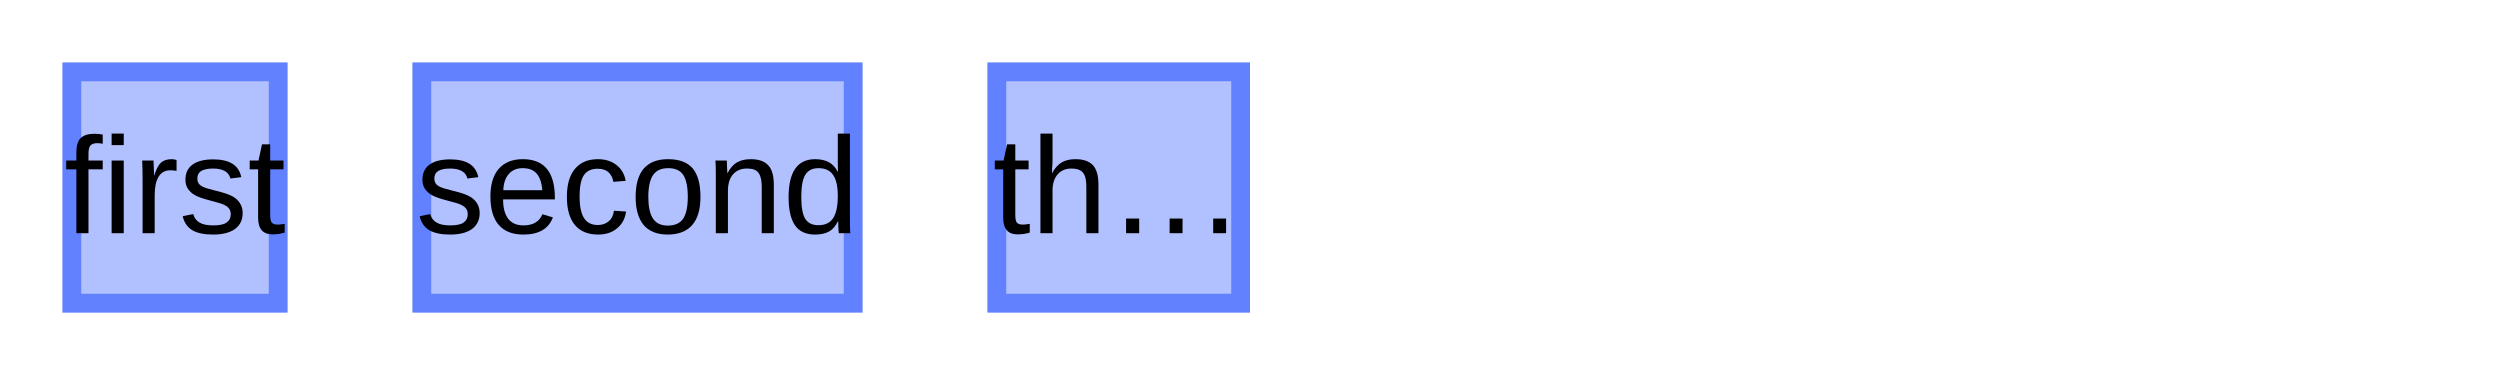
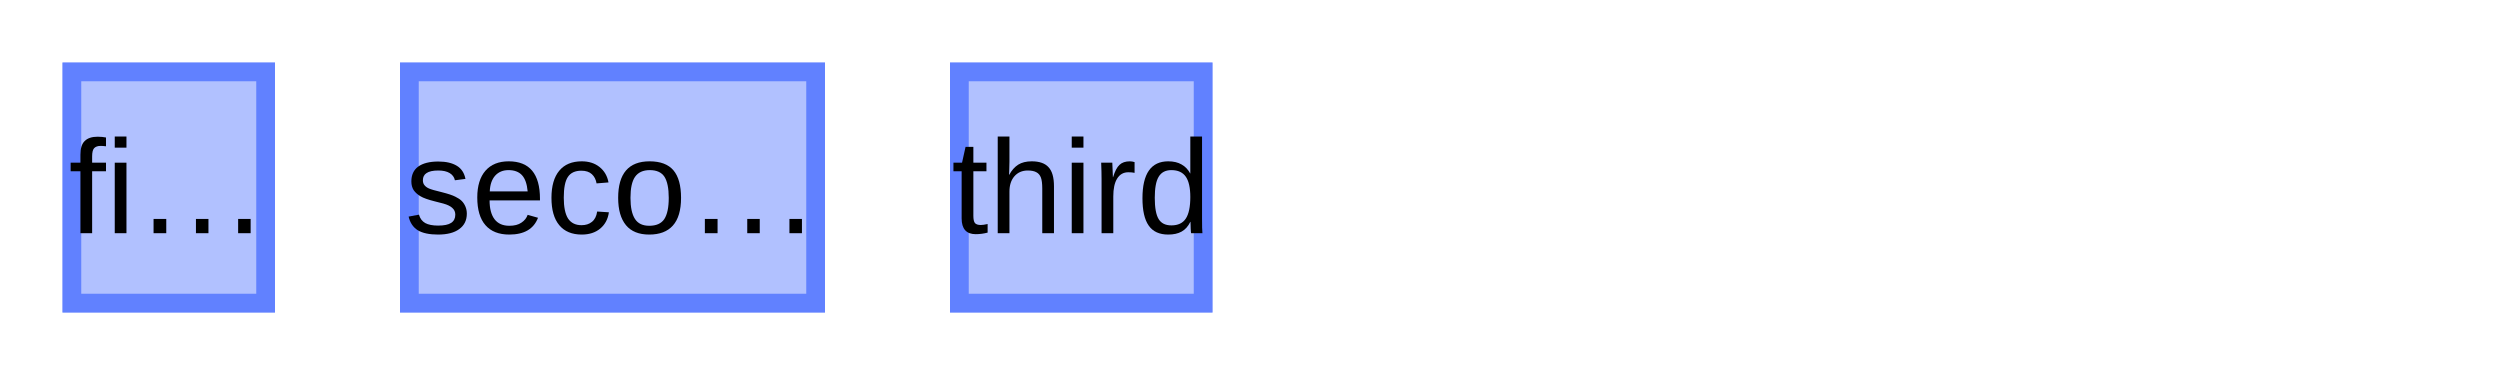
<svg xmlns="http://www.w3.org/2000/svg" xmlns:xlink="http://www.w3.org/1999/xlink" width="200pt" height="30pt" viewBox="0 0 200 30" version="1.1">
  <defs>
    <g>
      <symbol overflow="visible" id="glyph0-0">
-         <path style="stroke:none;" d="M 1.094 -7.562 L 7.141 -7.562 L 7.141 0 L 1.094 0 Z M 1.516 -7.156 L 1.516 -0.406 L 6.734 -0.406 L 6.734 -7.156 Z M 1.516 -7.156 " />
+         <path style="stroke:none;" d="M 1.062 -7.344 L 6.938 -7.344 L 6.938 0 L 1.062 0 Z M 1.469 -6.953 L 1.469 -0.391 L 6.531 -0.391 L 6.531 -6.953 Z M 1.469 -6.953 " />
      </symbol>
      <symbol overflow="visible" id="glyph0-1">
-         <path style="stroke:none;" d="M 1.938 -5.109 L 1.938 0 L 0.969 0 L 0.969 -5.109 L 0.156 -5.109 L 0.156 -5.812 L 0.969 -5.812 L 0.969 -6.469 C 0.969 -7 1.082 -7.379 1.312 -7.609 C 1.551 -7.836 1.91 -7.953 2.391 -7.953 C 2.66 -7.953 2.891 -7.93 3.078 -7.891 L 3.078 -7.156 C 2.91 -7.188 2.766 -7.203 2.641 -7.203 C 2.391 -7.203 2.207 -7.141 2.094 -7.016 C 1.988 -6.891 1.938 -6.66 1.938 -6.328 L 1.938 -5.812 L 3.078 -5.812 L 3.078 -5.109 Z M 1.938 -5.109 " />
+         <path style="stroke:none;" d="M 1.875 -4.953 L 1.875 0 L 0.938 0 L 0.938 -4.953 L 0.156 -4.953 L 0.156 -5.641 L 0.938 -5.641 L 0.938 -6.281 C 0.938 -6.789 1.051 -7.156 1.281 -7.375 C 1.508 -7.602 1.852 -7.719 2.312 -7.719 C 2.57 -7.719 2.797 -7.695 2.984 -7.656 L 2.984 -6.953 C 2.828 -6.973 2.688 -6.984 2.562 -6.984 C 2.32 -6.984 2.145 -6.922 2.031 -6.797 C 1.926 -6.68 1.875 -6.461 1.875 -6.141 L 1.875 -5.641 L 2.984 -5.641 L 2.984 -4.953 Z M 1.875 -4.953 " />
      </symbol>
      <symbol overflow="visible" id="glyph0-2">
-         <path style="stroke:none;" d="M 0.734 -7.047 L 0.734 -7.969 L 1.703 -7.969 L 1.703 -7.047 Z M 0.734 0 L 0.734 -5.812 L 1.703 -5.812 L 1.703 0 Z M 0.734 0 " />
+         <path style="stroke:none;" d="M 0.719 -6.844 L 0.719 -7.734 L 1.656 -7.734 L 1.656 -6.844 Z M 0.719 0 L 0.719 -5.641 L 1.656 -5.641 L 1.656 0 Z M 0.719 0 " />
      </symbol>
      <symbol overflow="visible" id="glyph0-3">
-         <path style="stroke:none;" d="M 0.766 0 L 0.766 -4.453 C 0.766 -4.867 0.754 -5.32 0.734 -5.812 L 1.641 -5.812 C 1.672 -5.156 1.688 -4.758 1.688 -4.625 L 1.703 -4.625 C 1.859 -5.125 2.035 -5.461 2.234 -5.641 C 2.441 -5.828 2.727 -5.922 3.094 -5.922 C 3.219 -5.922 3.348 -5.898 3.484 -5.859 L 3.484 -4.984 C 3.348 -5.016 3.176 -5.031 2.969 -5.031 C 2.562 -5.031 2.254 -4.859 2.047 -4.516 C 1.836 -4.172 1.734 -3.676 1.734 -3.031 L 1.734 0 Z M 0.766 0 " />
+         <path style="stroke:none;" d="M 8.219 0 L 8.219 -1.141 L 9.219 -1.141 L 9.219 0 Z M 4.844 0 L 4.844 -1.141 L 5.844 -1.141 L 5.844 0 Z M 1.453 0 L 1.453 -1.141 L 2.469 -1.141 L 2.469 0 Z M 1.453 0 " />
      </symbol>
      <symbol overflow="visible" id="glyph0-4">
-         <path style="stroke:none;" d="M 5.109 -1.609 C 5.109 -1.055 4.898 -0.629 4.484 -0.328 C 4.066 -0.035 3.488 0.109 2.75 0.109 C 2.02 0.109 1.457 -0.008 1.062 -0.25 C 0.676 -0.488 0.426 -0.859 0.312 -1.359 L 1.156 -1.531 C 1.238 -1.219 1.41 -0.988 1.672 -0.844 C 1.93 -0.695 2.289 -0.625 2.75 -0.625 C 3.238 -0.625 3.594 -0.695 3.812 -0.844 C 4.039 -1 4.156 -1.227 4.156 -1.531 C 4.156 -1.758 4.078 -1.941 3.922 -2.078 C 3.766 -2.223 3.508 -2.344 3.156 -2.438 L 2.469 -2.625 C 1.914 -2.77 1.52 -2.91 1.281 -3.047 C 1.051 -3.18 0.867 -3.348 0.734 -3.547 C 0.598 -3.742 0.531 -3.988 0.531 -4.281 C 0.531 -4.812 0.719 -5.211 1.094 -5.484 C 1.477 -5.766 2.031 -5.906 2.75 -5.906 C 3.395 -5.906 3.906 -5.789 4.281 -5.562 C 4.656 -5.332 4.895 -4.973 5 -4.484 L 4.125 -4.375 C 4.07 -4.633 3.926 -4.832 3.688 -4.969 C 3.457 -5.102 3.145 -5.172 2.75 -5.172 C 2.312 -5.172 1.988 -5.102 1.781 -4.969 C 1.582 -4.844 1.484 -4.645 1.484 -4.375 C 1.484 -4.207 1.523 -4.066 1.609 -3.953 C 1.691 -3.848 1.816 -3.758 1.984 -3.688 C 2.148 -3.613 2.504 -3.508 3.047 -3.375 C 3.555 -3.25 3.926 -3.129 4.156 -3.016 C 4.383 -2.91 4.562 -2.789 4.688 -2.656 C 4.82 -2.52 4.926 -2.363 5 -2.188 C 5.07 -2.02 5.109 -1.828 5.109 -1.609 Z M 5.109 -1.609 " />
+         <path style="stroke:none;" d="M 4.953 -1.562 C 4.953 -1.031 4.75 -0.617 4.344 -0.328 C 3.945 -0.035 3.383 0.109 2.656 0.109 C 1.957 0.109 1.414 -0.004 1.031 -0.234 C 0.656 -0.473 0.41 -0.836 0.297 -1.328 L 1.125 -1.484 C 1.207 -1.18 1.375 -0.957 1.625 -0.812 C 1.875 -0.676 2.219 -0.609 2.656 -0.609 C 3.133 -0.609 3.484 -0.68 3.703 -0.828 C 3.922 -0.973 4.031 -1.191 4.031 -1.484 C 4.031 -1.703 3.953 -1.879 3.797 -2.016 C 3.648 -2.16 3.406 -2.281 3.062 -2.375 L 2.391 -2.547 C 1.859 -2.68 1.477 -2.816 1.25 -2.953 C 1.02 -3.086 0.836 -3.25 0.703 -3.438 C 0.578 -3.633 0.516 -3.867 0.516 -4.141 C 0.516 -4.66 0.695 -5.055 1.062 -5.328 C 1.438 -5.598 1.973 -5.734 2.672 -5.734 C 3.297 -5.734 3.789 -5.617 4.156 -5.391 C 4.52 -5.172 4.75 -4.82 4.844 -4.344 L 4 -4.234 C 3.945 -4.484 3.805 -4.676 3.578 -4.812 C 3.359 -4.945 3.055 -5.016 2.672 -5.016 C 2.242 -5.016 1.93 -4.945 1.734 -4.812 C 1.535 -4.688 1.438 -4.492 1.438 -4.234 C 1.438 -4.078 1.477 -3.945 1.562 -3.844 C 1.645 -3.738 1.766 -3.648 1.922 -3.578 C 2.086 -3.504 2.43 -3.406 2.953 -3.281 C 3.453 -3.156 3.812 -3.035 4.031 -2.922 C 4.25 -2.816 4.422 -2.703 4.547 -2.578 C 4.672 -2.453 4.77 -2.301 4.844 -2.125 C 4.914 -1.957 4.953 -1.77 4.953 -1.562 Z M 4.953 -1.562 " />
      </symbol>
      <symbol overflow="visible" id="glyph0-5">
-         <path style="stroke:none;" d="M 2.969 -0.047 C 2.656 0.047 2.332 0.094 2 0.094 C 1.227 0.094 0.844 -0.348 0.844 -1.234 L 0.844 -5.109 L 0.172 -5.109 L 0.172 -5.812 L 0.875 -5.812 L 1.156 -7.109 L 1.812 -7.109 L 1.812 -5.812 L 2.875 -5.812 L 2.875 -5.109 L 1.812 -5.109 L 1.812 -1.438 C 1.812 -1.156 1.852 -0.957 1.938 -0.844 C 2.031 -0.738 2.191 -0.688 2.422 -0.688 C 2.547 -0.688 2.727 -0.707 2.969 -0.75 Z M 2.969 -0.047 " />
+         <path style="stroke:none;" d="M 1.438 -2.625 C 1.438 -1.977 1.566 -1.477 1.828 -1.125 C 2.098 -0.77 2.492 -0.594 3.016 -0.594 C 3.422 -0.594 3.742 -0.676 3.984 -0.844 C 4.234 -1.008 4.398 -1.219 4.484 -1.469 L 5.312 -1.234 C 4.969 -0.336 4.203 0.109 3.016 0.109 C 2.18 0.109 1.547 -0.141 1.109 -0.641 C 0.672 -1.141 0.453 -1.879 0.453 -2.859 C 0.453 -3.785 0.672 -4.5 1.109 -5 C 1.547 -5.5 2.164 -5.75 2.969 -5.75 C 4.633 -5.75 5.469 -4.75 5.469 -2.75 L 5.469 -2.625 Z M 4.484 -3.344 C 4.43 -3.938 4.281 -4.367 4.031 -4.641 C 3.781 -4.91 3.422 -5.047 2.953 -5.047 C 2.504 -5.047 2.145 -4.895 1.875 -4.594 C 1.613 -4.289 1.473 -3.875 1.453 -3.344 Z M 4.484 -3.344 " />
      </symbol>
      <symbol overflow="visible" id="glyph0-6">
-         <path style="stroke:none;" d="M 1.484 -2.703 C 1.484 -2.035 1.617 -1.52 1.891 -1.156 C 2.172 -0.801 2.578 -0.625 3.109 -0.625 C 3.523 -0.625 3.859 -0.707 4.109 -0.875 C 4.359 -1.039 4.531 -1.254 4.625 -1.516 L 5.469 -1.266 C 5.125 -0.348 4.336 0.109 3.109 0.109 C 2.242 0.109 1.586 -0.145 1.141 -0.656 C 0.691 -1.164 0.469 -1.926 0.469 -2.938 C 0.469 -3.906 0.691 -4.645 1.141 -5.156 C 1.586 -5.664 2.227 -5.922 3.062 -5.922 C 4.77 -5.922 5.625 -4.891 5.625 -2.828 L 5.625 -2.703 Z M 4.625 -3.438 C 4.57 -4.051 4.414 -4.5 4.156 -4.781 C 3.906 -5.062 3.535 -5.203 3.047 -5.203 C 2.578 -5.203 2.207 -5.047 1.938 -4.734 C 1.664 -4.422 1.52 -3.988 1.5 -3.438 Z M 4.625 -3.438 " />
+         <path style="stroke:none;" d="M 1.438 -2.844 C 1.438 -2.094 1.551 -1.535 1.781 -1.172 C 2.02 -0.816 2.379 -0.641 2.859 -0.641 C 3.191 -0.641 3.469 -0.727 3.688 -0.906 C 3.914 -1.082 4.055 -1.359 4.109 -1.734 L 5.047 -1.672 C 4.973 -1.129 4.742 -0.695 4.359 -0.375 C 3.973 -0.051 3.477 0.109 2.875 0.109 C 2.094 0.109 1.492 -0.141 1.078 -0.641 C 0.66 -1.141 0.453 -1.867 0.453 -2.828 C 0.453 -3.773 0.66 -4.5 1.078 -5 C 1.492 -5.5 2.094 -5.75 2.875 -5.75 C 3.445 -5.75 3.922 -5.598 4.297 -5.297 C 4.68 -4.992 4.922 -4.582 5.016 -4.062 L 4.062 -3.984 C 4.008 -4.297 3.883 -4.539 3.688 -4.719 C 3.488 -4.906 3.207 -5 2.844 -5 C 2.344 -5 1.984 -4.832 1.766 -4.5 C 1.547 -4.176 1.438 -3.625 1.438 -2.844 Z M 1.438 -2.844 " />
      </symbol>
      <symbol overflow="visible" id="glyph0-7">
-         <path style="stroke:none;" d="M 1.484 -2.938 C 1.484 -2.156 1.602 -1.578 1.844 -1.203 C 2.082 -0.836 2.445 -0.656 2.938 -0.656 C 3.281 -0.656 3.566 -0.75 3.797 -0.938 C 4.035 -1.125 4.18 -1.41 4.234 -1.797 L 5.203 -1.734 C 5.129 -1.172 4.891 -0.723 4.484 -0.391 C 4.086 -0.055 3.582 0.109 2.969 0.109 C 2.156 0.109 1.535 -0.145 1.109 -0.656 C 0.68 -1.176 0.469 -1.926 0.469 -2.906 C 0.469 -3.883 0.68 -4.629 1.109 -5.141 C 1.535 -5.66 2.148 -5.922 2.953 -5.922 C 3.547 -5.922 4.039 -5.766 4.438 -5.453 C 4.832 -5.148 5.078 -4.727 5.172 -4.188 L 4.188 -4.109 C 4.133 -4.43 4.004 -4.688 3.797 -4.875 C 3.598 -5.062 3.312 -5.156 2.938 -5.156 C 2.426 -5.156 2.055 -4.984 1.828 -4.641 C 1.598 -4.305 1.484 -3.738 1.484 -2.938 Z M 1.484 -2.938 " />
+         <path style="stroke:none;" d="M 5.484 -2.828 C 5.484 -1.836 5.266 -1.098 4.828 -0.609 C 4.398 -0.129 3.77 0.109 2.938 0.109 C 2.113 0.109 1.492 -0.141 1.078 -0.641 C 0.66 -1.148 0.453 -1.879 0.453 -2.828 C 0.453 -4.773 1.289 -5.75 2.969 -5.75 C 3.832 -5.75 4.469 -5.508 4.875 -5.031 C 5.281 -4.551 5.484 -3.816 5.484 -2.828 Z M 4.5 -2.828 C 4.5 -3.598 4.383 -4.16 4.156 -4.516 C 3.926 -4.867 3.535 -5.047 2.984 -5.047 C 2.441 -5.047 2.047 -4.863 1.797 -4.5 C 1.555 -4.145 1.438 -3.586 1.438 -2.828 C 1.438 -2.078 1.555 -1.516 1.797 -1.141 C 2.035 -0.773 2.414 -0.594 2.938 -0.594 C 3.5 -0.594 3.898 -0.77 4.141 -1.125 C 4.379 -1.488 4.5 -2.055 4.5 -2.828 Z M 4.5 -2.828 " />
      </symbol>
      <symbol overflow="visible" id="glyph0-8">
-         <path style="stroke:none;" d="M 5.656 -2.906 C 5.656 -1.895 5.43 -1.141 4.984 -0.641 C 4.535 -0.141 3.883 0.109 3.031 0.109 C 2.188 0.109 1.547 -0.145 1.109 -0.656 C 0.68 -1.176 0.469 -1.926 0.469 -2.906 C 0.469 -4.914 1.332 -5.922 3.062 -5.922 C 3.957 -5.922 4.613 -5.676 5.031 -5.188 C 5.445 -4.695 5.656 -3.938 5.656 -2.906 Z M 4.641 -2.906 C 4.641 -3.707 4.52 -4.289 4.281 -4.656 C 4.039 -5.02 3.641 -5.203 3.078 -5.203 C 2.516 -5.203 2.109 -5.016 1.859 -4.641 C 1.609 -4.273 1.484 -3.695 1.484 -2.906 C 1.484 -2.145 1.602 -1.57 1.844 -1.188 C 2.094 -0.801 2.488 -0.609 3.031 -0.609 C 3.602 -0.609 4.016 -0.789 4.266 -1.156 C 4.516 -1.531 4.641 -2.113 4.641 -2.906 Z M 4.641 -2.906 " />
+         <path style="stroke:none;" d="M 2.891 -0.047 C 2.578 0.035 2.258 0.078 1.938 0.078 C 1.188 0.078 0.812 -0.344 0.812 -1.188 L 0.812 -4.953 L 0.156 -4.953 L 0.156 -5.641 L 0.844 -5.641 L 1.125 -6.906 L 1.75 -6.906 L 1.75 -5.641 L 2.797 -5.641 L 2.797 -4.953 L 1.75 -4.953 L 1.75 -1.391 C 1.75 -1.117 1.789 -0.926 1.875 -0.812 C 1.969 -0.707 2.125 -0.656 2.344 -0.656 C 2.469 -0.656 2.648 -0.68 2.891 -0.734 Z M 2.891 -0.047 " />
      </symbol>
      <symbol overflow="visible" id="glyph0-9">
-         <path style="stroke:none;" d="M 4.438 0 L 4.438 -3.688 C 4.438 -4.07 4.395 -4.367 4.312 -4.578 C 4.238 -4.785 4.117 -4.938 3.953 -5.031 C 3.797 -5.125 3.555 -5.172 3.234 -5.172 C 2.766 -5.172 2.395 -5.008 2.125 -4.688 C 1.863 -4.375 1.734 -3.938 1.734 -3.375 L 1.734 0 L 0.766 0 L 0.766 -4.578 C 0.766 -5.254 0.754 -5.664 0.734 -5.812 L 1.641 -5.812 C 1.648 -5.789 1.656 -5.738 1.656 -5.656 C 1.656 -5.582 1.656 -5.492 1.656 -5.391 C 1.664 -5.297 1.676 -5.102 1.688 -4.812 L 1.703 -4.812 C 1.922 -5.219 2.176 -5.504 2.469 -5.672 C 2.758 -5.836 3.125 -5.922 3.562 -5.922 C 4.195 -5.922 4.66 -5.758 4.953 -5.438 C 5.254 -5.125 5.406 -4.602 5.406 -3.875 L 5.406 0 Z M 4.438 0 " />
+         <path style="stroke:none;" d="M 1.656 -4.672 C 1.852 -5.035 2.094 -5.305 2.375 -5.484 C 2.656 -5.66 3.016 -5.75 3.453 -5.75 C 4.066 -5.75 4.516 -5.594 4.797 -5.281 C 5.086 -4.977 5.234 -4.469 5.234 -3.75 L 5.234 0 L 4.297 0 L 4.297 -3.578 C 4.297 -3.973 4.258 -4.266 4.188 -4.453 C 4.113 -4.648 3.992 -4.789 3.828 -4.875 C 3.66 -4.969 3.43 -5.016 3.141 -5.016 C 2.691 -5.016 2.332 -4.859 2.062 -4.547 C 1.801 -4.242 1.672 -3.836 1.672 -3.328 L 1.672 0 L 0.734 0 L 0.734 -7.734 L 1.672 -7.734 L 1.672 -5.719 C 1.672 -5.508 1.664 -5.289 1.656 -5.062 C 1.645 -4.832 1.641 -4.703 1.641 -4.672 Z M 1.656 -4.672 " />
      </symbol>
      <symbol overflow="visible" id="glyph0-10">
-         <path style="stroke:none;" d="M 4.406 -0.938 C 4.227 -0.562 3.988 -0.289 3.688 -0.125 C 3.395 0.031 3.031 0.109 2.594 0.109 C 1.863 0.109 1.328 -0.133 0.984 -0.625 C 0.641 -1.125 0.469 -1.875 0.469 -2.875 C 0.469 -4.906 1.176 -5.922 2.594 -5.922 C 3.039 -5.922 3.41 -5.836 3.703 -5.672 C 3.992 -5.516 4.227 -5.258 4.406 -4.906 L 4.422 -4.906 L 4.406 -5.562 L 4.406 -7.969 L 5.375 -7.969 L 5.375 -1.203 C 5.375 -0.598 5.383 -0.195 5.406 0 L 4.484 0 C 4.473 -0.062 4.461 -0.191 4.453 -0.391 C 4.441 -0.598 4.438 -0.781 4.438 -0.938 Z M 1.484 -2.906 C 1.484 -2.094 1.586 -1.508 1.797 -1.156 C 2.016 -0.812 2.363 -0.641 2.844 -0.641 C 3.395 -0.641 3.789 -0.828 4.031 -1.203 C 4.281 -1.586 4.406 -2.176 4.406 -2.969 C 4.406 -3.738 4.281 -4.301 4.031 -4.656 C 3.789 -5.02 3.398 -5.203 2.859 -5.203 C 2.367 -5.203 2.016 -5.02 1.797 -4.656 C 1.586 -4.301 1.484 -3.719 1.484 -2.906 Z M 1.484 -2.906 " />
+         <path style="stroke:none;" d="M 0.734 0 L 0.734 -4.328 C 0.734 -4.723 0.723 -5.16 0.703 -5.641 L 1.594 -5.641 C 1.625 -4.992 1.641 -4.609 1.641 -4.484 L 1.656 -4.484 C 1.801 -4.961 1.973 -5.289 2.172 -5.469 C 2.367 -5.656 2.645 -5.75 3 -5.75 C 3.125 -5.75 3.25 -5.727 3.375 -5.688 L 3.375 -4.828 C 3.25 -4.859 3.082 -4.875 2.875 -4.875 C 2.488 -4.875 2.191 -4.707 1.984 -4.375 C 1.773 -4.039 1.672 -3.562 1.672 -2.938 L 1.672 0 Z M 0.734 0 " />
      </symbol>
      <symbol overflow="visible" id="glyph0-11">
-         <path style="stroke:none;" d="M 1.703 -4.812 C 1.91 -5.195 2.16 -5.477 2.453 -5.656 C 2.742 -5.832 3.113 -5.922 3.562 -5.922 C 4.188 -5.922 4.648 -5.766 4.953 -5.453 C 5.254 -5.141 5.406 -4.613 5.406 -3.875 L 5.406 0 L 4.438 0 L 4.438 -3.688 C 4.438 -4.094 4.395 -4.395 4.312 -4.594 C 4.238 -4.789 4.113 -4.938 3.938 -5.031 C 3.77 -5.125 3.535 -5.172 3.234 -5.172 C 2.773 -5.172 2.41 -5.016 2.141 -4.703 C 1.867 -4.391 1.734 -3.961 1.734 -3.422 L 1.734 0 L 0.766 0 L 0.766 -7.969 L 1.734 -7.969 L 1.734 -5.891 C 1.734 -5.672 1.723 -5.445 1.703 -5.219 C 1.691 -4.988 1.688 -4.852 1.688 -4.812 Z M 1.703 -4.812 " />
-       </symbol>
-       <symbol overflow="visible" id="glyph0-12">
-         <path style="stroke:none;" d="M 8.469 0 L 8.469 -1.172 L 9.5 -1.172 L 9.5 0 Z M 4.984 0 L 4.984 -1.172 L 6.016 -1.172 L 6.016 0 Z M 1.5 0 L 1.5 -1.172 L 2.547 -1.172 L 2.547 0 Z M 1.5 0 " />
+         <path style="stroke:none;" d="M 4.281 -0.906 C 4.102 -0.539 3.867 -0.281 3.578 -0.125 C 3.297 0.031 2.941 0.109 2.516 0.109 C 1.805 0.109 1.285 -0.129 0.953 -0.609 C 0.617 -1.086 0.453 -1.816 0.453 -2.797 C 0.453 -4.766 1.141 -5.75 2.516 -5.75 C 2.941 -5.75 3.297 -5.664 3.578 -5.5 C 3.867 -5.344 4.102 -5.098 4.281 -4.766 L 4.281 -7.734 L 5.219 -7.734 L 5.219 -1.156 C 5.219 -0.57 5.227 -0.188 5.25 0 L 4.344 0 C 4.332 -0.051 4.32 -0.176 4.312 -0.375 C 4.301 -0.582 4.297 -0.758 4.297 -0.906 Z M 1.438 -2.828 C 1.438 -2.035 1.539 -1.469 1.75 -1.125 C 1.957 -0.789 2.297 -0.625 2.766 -0.625 C 3.297 -0.625 3.68 -0.805 3.922 -1.172 C 4.16 -1.535 4.281 -2.109 4.281 -2.891 C 4.281 -3.629 4.16 -4.172 3.922 -4.516 C 3.68 -4.867 3.297 -5.047 2.766 -5.047 C 2.297 -5.047 1.957 -4.867 1.75 -4.516 C 1.539 -4.172 1.438 -3.609 1.438 -2.828 Z M 1.438 -2.828 " />
      </symbol>
    </g>
    <clipPath id="clip1">
-       <path d="M 5 5 L 23 5 L 23 25 L 5 25 Z M 5 5 " />
+       <path d="M 5 5 L 22 5 L 22 25 L 5 25 Z M 5 5 " />
    </clipPath>
    <clipPath id="clip2">
-       <path d="M 33 5 L 69 5 L 69 25 L 33 25 Z M 33 5 " />
+       <path d="M 32 5 L 66 5 L 66 25 L 32 25 Z M 32 5 " />
    </clipPath>
    <clipPath id="clip3">
-       <path d="M 79 5 L 100 5 L 100 25 L 79 25 Z M 79 5 " />
+       <path d="M 76 5 L 97 5 L 97 25 L 76 25 Z M 76 5 " />
    </clipPath>
  </defs>
  <g id="surface2">
-     <path style=" stroke:none;fill-rule:nonzero;fill:rgb(38.039%,50.588%,100%);fill-opacity:0.49;" d="M 5 5 L 23 5 L 23 25 L 5 25 Z M 5 5 " />
+     <path style=" stroke:none;fill-rule:nonzero;fill:rgb(38.039%,50.588%,100%);fill-opacity:0.49;" d="M 5 5 L 22 5 L 22 25 L 5 25 Z M 5 5 " />
    <g clip-path="url(#clip1)" clip-rule="nonzero">
-       <path style="fill:none;stroke-width:3;stroke-linecap:butt;stroke-linejoin:miter;stroke:rgb(38.039%,50.588%,100%);stroke-opacity:1;stroke-miterlimit:10;" d="M 0 0 L 18 0 L 18 20 L 0 20 Z M 0 0 " transform="matrix(1,0,0,1,5,5)" />
+       <path style="fill:none;stroke-width:3;stroke-linecap:butt;stroke-linejoin:miter;stroke:rgb(38.039%,50.588%,100%);stroke-opacity:1;stroke-miterlimit:10;" d="M 0 0 L 17 0 L 17 20 L 0 20 Z M 0 0 " transform="matrix(1,0,0,1,5,5)" />
    </g>
    <g style="fill:rgb(0%,0%,0%);fill-opacity:1;">
-       <use xlink:href="#glyph0-1" x="5.14" y="18.656" />
-       <use xlink:href="#glyph0-2" x="8.196" y="18.656" />
-       <use xlink:href="#glyph0-3" x="10.641" y="18.656" />
-       <use xlink:href="#glyph0-4" x="14.304" y="18.656" />
-       <use xlink:href="#glyph0-5" x="19.804" y="18.656" />
-     </g>
-     <path style=" stroke:none;fill-rule:nonzero;fill:rgb(38.039%,50.588%,100%);fill-opacity:0.49;" d="M 33 5 L 69 5 L 69 25 L 33 25 Z M 33 5 " />
-     <g clip-path="url(#clip2)" clip-rule="nonzero">
-       <path style="fill:none;stroke-width:3;stroke-linecap:butt;stroke-linejoin:miter;stroke:rgb(38.039%,50.588%,100%);stroke-opacity:1;stroke-miterlimit:10;" d="M 0 0 L 36 0 L 36 20 L 0 20 Z M 0 0 " transform="matrix(1,0,0,1,33,5)" />
+       <use xlink:href="#glyph0-1" x="5.496" y="18.656" />
+       <use xlink:href="#glyph0-2" x="8.461" y="18.656" />
    </g>
    <g style="fill:rgb(0%,0%,0%);fill-opacity:1;">
-       <use xlink:href="#glyph0-4" x="33.264" y="18.656" />
-       <use xlink:href="#glyph0-6" x="38.764" y="18.656" />
-       <use xlink:href="#glyph0-7" x="44.882" y="18.656" />
-       <use xlink:href="#glyph0-8" x="50.382" y="18.656" />
-       <use xlink:href="#glyph0-9" x="56.5" y="18.656" />
-       <use xlink:href="#glyph0-10" x="62.618" y="18.656" />
+       <use xlink:href="#glyph0-3" x="10.832" y="18.656" />
    </g>
-     <path style=" stroke:none;fill-rule:nonzero;fill:rgb(38.039%,50.588%,100%);fill-opacity:0.49;" d="M 79 5 L 100 5 L 100 25 L 79 25 Z M 79 5 " />
-     <g clip-path="url(#clip3)" clip-rule="nonzero">
-       <path style="fill:none;stroke-width:3;stroke-linecap:butt;stroke-linejoin:miter;stroke:rgb(38.039%,50.588%,100%);stroke-opacity:1;stroke-miterlimit:10;" d="M 0 0 L 21 0 L 21 20 L 0 20 Z M 0 0 " transform="matrix(1,0,0,1,79,5)" />
+     <path style=" stroke:none;fill-rule:nonzero;fill:rgb(38.039%,50.588%,100%);fill-opacity:0.49;" d="M 32 5 L 66 5 L 66 25 L 32 25 Z M 32 5 " />
+     <g clip-path="url(#clip2)" clip-rule="nonzero">
+       <path style="fill:none;stroke-width:3;stroke-linecap:butt;stroke-linejoin:miter;stroke:rgb(38.039%,50.588%,100%);stroke-opacity:1;stroke-miterlimit:10;" d="M 0 0 L 34 0 L 34 20 L 0 20 Z M 0 0 " transform="matrix(1,0,0,1,32,5)" />
    </g>
    <g style="fill:rgb(0%,0%,0%);fill-opacity:1;">
-       <use xlink:href="#glyph0-5" x="79.412" y="18.656" />
-       <use xlink:href="#glyph0-11" x="82.469" y="18.656" />
+       <use xlink:href="#glyph0-4" x="32.393" y="18.656" />
+       <use xlink:href="#glyph0-5" x="37.729" y="18.656" />
+       <use xlink:href="#glyph0-6" x="43.664" y="18.656" />
+       <use xlink:href="#glyph0-7" x="49" y="18.656" />
    </g>
    <g style="fill:rgb(0%,0%,0%);fill-opacity:1;">
-       <use xlink:href="#glyph0-12" x="88.587" y="18.656" />
+       <use xlink:href="#glyph0-3" x="54.936" y="18.656" />
+     </g>
+     <path style=" stroke:none;fill-rule:nonzero;fill:rgb(38.039%,50.588%,100%);fill-opacity:0.49;" d="M 76 5 L 97 5 L 97 25 L 76 25 Z M 76 5 " />
+     <g clip-path="url(#clip3)" clip-rule="nonzero">
+       <path style="fill:none;stroke-width:3;stroke-linecap:butt;stroke-linejoin:miter;stroke:rgb(38.039%,50.588%,100%);stroke-opacity:1;stroke-miterlimit:10;" d="M 0 0 L 21 0 L 21 20 L 0 20 Z M 0 0 " transform="matrix(1,0,0,1,76,5)" />
+     </g>
+     <g style="fill:rgb(0%,0%,0%);fill-opacity:1;">
+       <use xlink:href="#glyph0-8" x="76.119" y="18.656" />
+       <use xlink:href="#glyph0-9" x="79.084" y="18.656" />
+       <use xlink:href="#glyph0-2" x="85.02" y="18.656" />
+       <use xlink:href="#glyph0-10" x="87.391" y="18.656" />
+       <use xlink:href="#glyph0-11" x="90.944" y="18.656" />
    </g>
  </g>
</svg>
